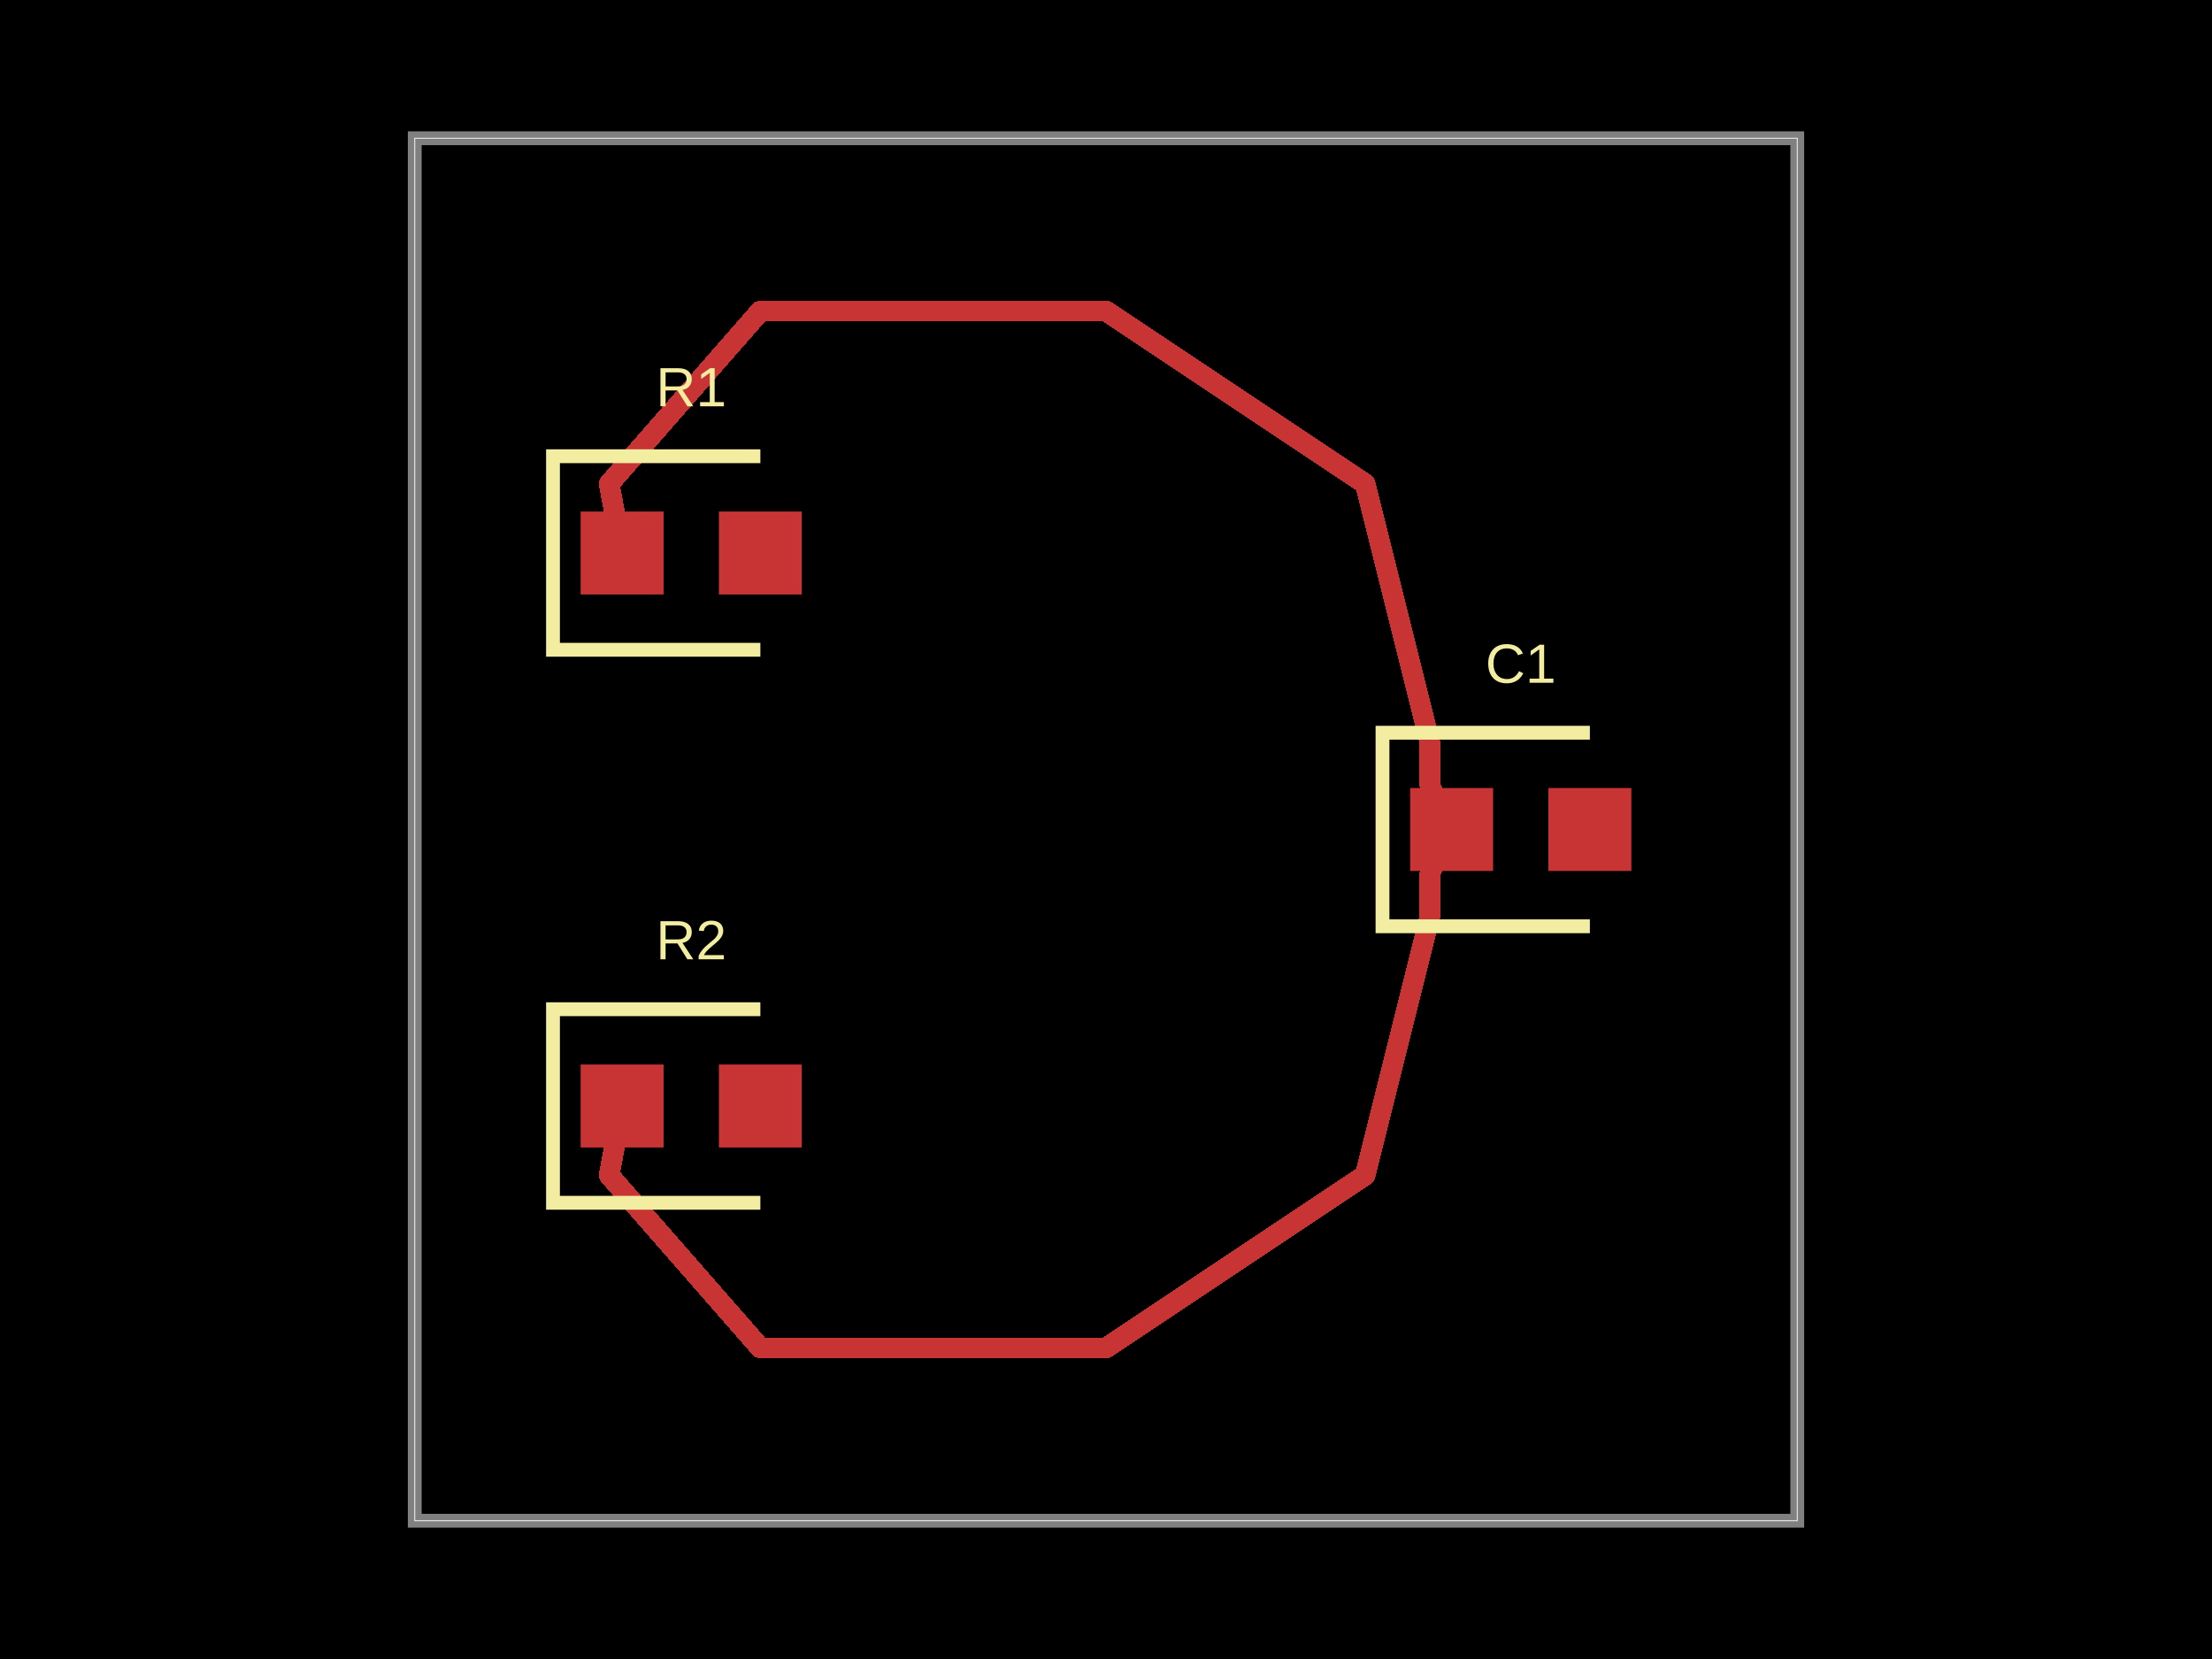
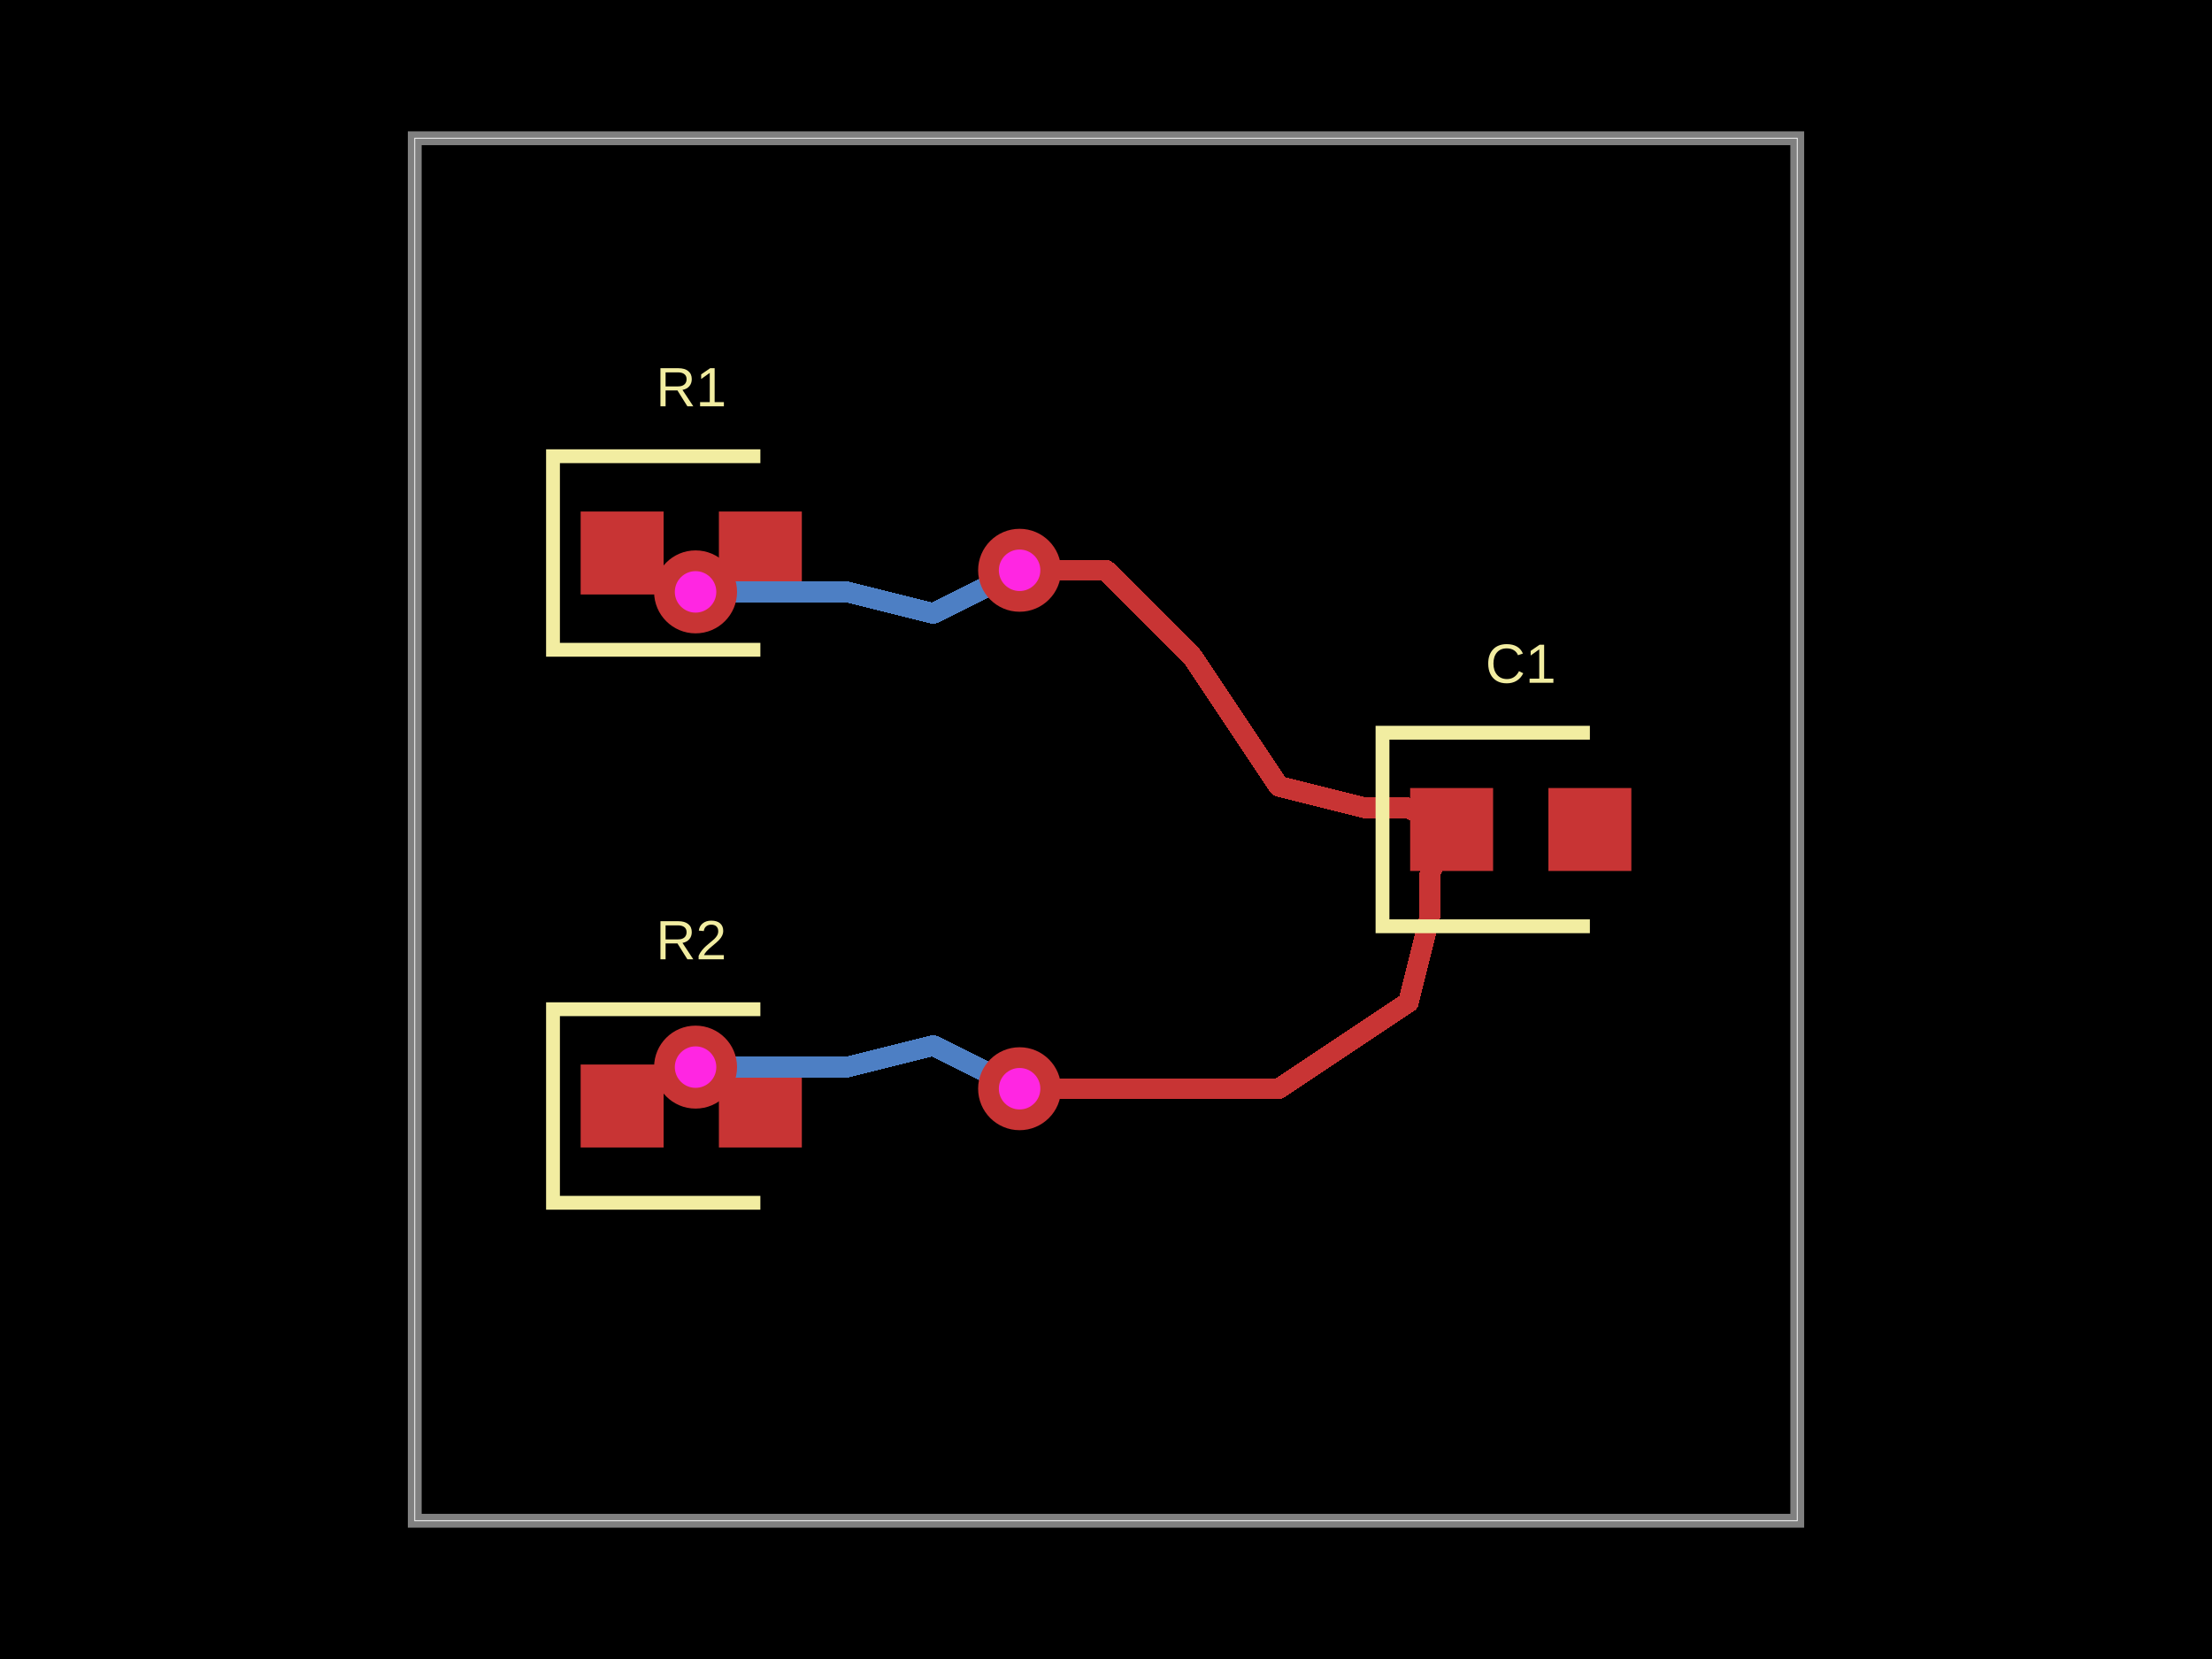
<svg xmlns="http://www.w3.org/2000/svg" width="800" height="600">
  <style />
  <rect class="boundary" x="0" y="0" fill="#000" width="800" height="600" />
  <rect class="pcb-boundary" fill="none" stroke="#fff" stroke-width="0.3" x="150" y="50" width="500" height="500" />
  <path class="pcb-board" d="M 150 550 L 650 550 L 650 50 L 150 50 Z" fill="none" stroke="rgba(255, 255, 255, 0.5)" stroke-width="5" />
  <g transform="translate(250, 200) rotate(0) scale(1, -1)">
    <rect class="pcb-component" x="-40" y="-15" width="80" height="30" />
    <rect class="pcb-component-outline" x="-40" y="-15" width="80" height="30" />
  </g>
  <g transform="translate(250, 400) rotate(0) scale(1, -1)">
    <rect class="pcb-component" x="-40" y="-15" width="80" height="30" />
    <rect class="pcb-component-outline" x="-40" y="-15" width="80" height="30" />
  </g>
  <g transform="translate(550, 300) rotate(0) scale(1, -1)">
    <rect class="pcb-component" x="-40" y="-15" width="80" height="30" />
    <rect class="pcb-component-outline" x="-40" y="-15" width="80" height="30" />
  </g>
  <rect class="pcb-pad" fill="rgb(200, 52, 52)" x="210" y="185" width="30" height="30" />
  <rect class="pcb-pad" fill="rgb(200, 52, 52)" x="260" y="185" width="30" height="30" />
  <rect class="pcb-pad" fill="rgb(200, 52, 52)" x="210" y="385" width="30" height="30" />
  <rect class="pcb-pad" fill="rgb(200, 52, 52)" x="260" y="385" width="30" height="30" />
  <rect class="pcb-pad" fill="rgb(200, 52, 52)" x="510" y="285" width="30" height="30" />
  <rect class="pcb-pad" fill="rgb(200, 52, 52)" x="560" y="285" width="30" height="30" />
-   <path class="pcb-trace" stroke="rgb(200, 52, 52)" fill="none" d="M 225 400 L 220.312 425" stroke-width="7.5" stroke-linecap="round" stroke-linejoin="round" shape-rendering="crispEdges" data-layer="top" />
-   <path class="pcb-trace" stroke="rgb(200, 52, 52)" fill="none" d="M 220.312 425 L 275 487.5" stroke-width="7.5" stroke-linecap="round" stroke-linejoin="round" shape-rendering="crispEdges" data-layer="top" />
-   <path class="pcb-trace" stroke="rgb(200, 52, 52)" fill="none" d="M 275 487.5 L 275 487.5" stroke-width="7.5" stroke-linecap="round" stroke-linejoin="round" shape-rendering="crispEdges" data-layer="top" />
-   <path class="pcb-trace" stroke="rgb(200, 52, 52)" fill="none" d="M 275 487.5 L 400 487.5" stroke-width="7.5" stroke-linecap="round" stroke-linejoin="round" shape-rendering="crispEdges" data-layer="top" />
-   <path class="pcb-trace" stroke="rgb(200, 52, 52)" fill="none" d="M 400 487.5 L 400 487.5" stroke-width="7.5" stroke-linecap="round" stroke-linejoin="round" shape-rendering="crispEdges" data-layer="top" />
-   <path class="pcb-trace" stroke="rgb(200, 52, 52)" fill="none" d="M 400 487.5 L 493.75 425" stroke-width="7.5" stroke-linecap="round" stroke-linejoin="round" shape-rendering="crispEdges" data-layer="top" />
-   <path class="pcb-trace" stroke="rgb(200, 52, 52)" fill="none" d="M 493.75 425 L 493.75 425" stroke-width="7.5" stroke-linecap="round" stroke-linejoin="round" shape-rendering="crispEdges" data-layer="top" />
-   <path class="pcb-trace" stroke="rgb(200, 52, 52)" fill="none" d="M 493.75 425 L 509.375 362.5" stroke-width="7.5" stroke-linecap="round" stroke-linejoin="round" shape-rendering="crispEdges" data-layer="top" />
+   <path class="pcb-trace" stroke="rgb(77, 127, 196)" fill="none" d="M 251.562 385.938 L 251.562 385.938" stroke-width="7.5" stroke-linecap="round" stroke-linejoin="round" shape-rendering="crispEdges" data-layer="bottom" />
+   <path class="pcb-trace" stroke="rgb(77, 127, 196)" fill="none" d="M 251.562 385.938 L 259.375 385.938" stroke-width="7.5" stroke-linecap="round" stroke-linejoin="round" shape-rendering="crispEdges" data-layer="bottom" />
+   <path class="pcb-trace" stroke="rgb(77, 127, 196)" fill="none" d="M 259.375 385.938 L 259.375 385.938" stroke-width="7.5" stroke-linecap="round" stroke-linejoin="round" shape-rendering="crispEdges" data-layer="bottom" />
+   <path class="pcb-trace" stroke="rgb(77, 127, 196)" fill="none" d="M 259.375 385.938 L 290.625 385.938" stroke-width="7.5" stroke-linecap="round" stroke-linejoin="round" shape-rendering="crispEdges" data-layer="bottom" />
+   <path class="pcb-trace" stroke="rgb(77, 127, 196)" fill="none" d="M 290.625 385.938 L 290.625 385.938" stroke-width="7.5" stroke-linecap="round" stroke-linejoin="round" shape-rendering="crispEdges" data-layer="bottom" />
+   <path class="pcb-trace" stroke="rgb(77, 127, 196)" fill="none" d="M 290.625 385.938 L 306.25 385.938" stroke-width="7.5" stroke-linecap="round" stroke-linejoin="round" shape-rendering="crispEdges" data-layer="bottom" />
+   <path class="pcb-trace" stroke="rgb(77, 127, 196)" fill="none" d="M 306.25 385.938 L 306.25 385.938" stroke-width="7.5" stroke-linecap="round" stroke-linejoin="round" shape-rendering="crispEdges" data-layer="bottom" />
+   <path class="pcb-trace" stroke="rgb(77, 127, 196)" fill="none" d="M 306.25 385.938 L 337.5 378.125" stroke-width="7.5" stroke-linecap="round" stroke-linejoin="round" shape-rendering="crispEdges" data-layer="bottom" />
+   <path class="pcb-trace" stroke="rgb(77, 127, 196)" fill="none" d="M 337.5 378.125 L 337.5 378.125" stroke-width="7.5" stroke-linecap="round" stroke-linejoin="round" shape-rendering="crispEdges" data-layer="bottom" />
+   <path class="pcb-trace" stroke="rgb(77, 127, 196)" fill="none" d="M 337.5 378.125 L 368.75 393.75" stroke-width="7.5" stroke-linecap="round" stroke-linejoin="round" shape-rendering="crispEdges" data-layer="bottom" />
+   <path class="pcb-trace" stroke="rgb(77, 127, 196)" fill="none" d="M 368.75 393.75 L 368.75 393.75" stroke-width="7.5" stroke-linecap="round" stroke-linejoin="round" shape-rendering="crispEdges" data-layer="bottom" />
+   <path class="pcb-trace" stroke="rgb(200, 52, 52)" fill="none" d="M 225 400 L 243.75 385.938" stroke-width="7.5" stroke-linecap="round" stroke-linejoin="round" shape-rendering="crispEdges" data-layer="top" />
+   <path class="pcb-trace" stroke="rgb(200, 52, 52)" fill="none" d="M 243.75 385.938 L 251.562 385.938" stroke-width="7.5" stroke-linecap="round" stroke-linejoin="round" shape-rendering="crispEdges" data-layer="top" />
+   <path class="pcb-trace" stroke="rgb(200, 52, 52)" fill="none" d="M 251.562 385.938 L 251.562 385.938" stroke-width="7.5" stroke-linecap="round" stroke-linejoin="round" shape-rendering="crispEdges" data-layer="top" />
+   <path class="pcb-trace" stroke="rgb(200, 52, 52)" fill="none" d="M 368.75 393.75 L 368.75 393.75" stroke-width="7.5" stroke-linecap="round" stroke-linejoin="round" shape-rendering="crispEdges" data-layer="top" />
+   <path class="pcb-trace" stroke="rgb(200, 52, 52)" fill="none" d="M 368.75 393.75 L 400 393.75" stroke-width="7.5" stroke-linecap="round" stroke-linejoin="round" shape-rendering="crispEdges" data-layer="top" />
+   <path class="pcb-trace" stroke="rgb(200, 52, 52)" fill="none" d="M 400 393.75 L 400 393.75" stroke-width="7.5" stroke-linecap="round" stroke-linejoin="round" shape-rendering="crispEdges" data-layer="top" />
+   <path class="pcb-trace" stroke="rgb(200, 52, 52)" fill="none" d="M 400 393.75 L 462.5 393.75" stroke-width="7.5" stroke-linecap="round" stroke-linejoin="round" shape-rendering="crispEdges" data-layer="top" />
+   <path class="pcb-trace" stroke="rgb(200, 52, 52)" fill="none" d="M 462.5 393.75 L 462.5 393.75" stroke-width="7.5" stroke-linecap="round" stroke-linejoin="round" shape-rendering="crispEdges" data-layer="top" />
+   <path class="pcb-trace" stroke="rgb(200, 52, 52)" fill="none" d="M 462.5 393.75 L 509.375 362.5" stroke-width="7.5" stroke-linecap="round" stroke-linejoin="round" shape-rendering="crispEdges" data-layer="top" />
  <path class="pcb-trace" stroke="rgb(200, 52, 52)" fill="none" d="M 509.375 362.5 L 509.375 362.5" stroke-width="7.5" stroke-linecap="round" stroke-linejoin="round" shape-rendering="crispEdges" data-layer="top" />
  <path class="pcb-trace" stroke="rgb(200, 52, 52)" fill="none" d="M 509.375 362.5 L 517.188 331.25" stroke-width="7.5" stroke-linecap="round" stroke-linejoin="round" shape-rendering="crispEdges" data-layer="top" />
  <path class="pcb-trace" stroke="rgb(200, 52, 52)" fill="none" d="M 517.188 331.25 L 517.188 331.25" stroke-width="7.5" stroke-linecap="round" stroke-linejoin="round" shape-rendering="crispEdges" data-layer="top" />
  <path class="pcb-trace" stroke="rgb(200, 52, 52)" fill="none" d="M 517.188 331.25 L 517.188 315.625" stroke-width="7.5" stroke-linecap="round" stroke-linejoin="round" shape-rendering="crispEdges" data-layer="top" />
  <path class="pcb-trace" stroke="rgb(200, 52, 52)" fill="none" d="M 517.188 315.625 L 525 300" stroke-width="7.5" stroke-linecap="round" stroke-linejoin="round" shape-rendering="crispEdges" data-layer="top" />
-   <path class="pcb-trace" stroke="rgb(200, 52, 52)" fill="none" d="M 225 200 L 220.312 175" stroke-width="7.5" stroke-linecap="round" stroke-linejoin="round" shape-rendering="crispEdges" data-layer="top" />
-   <path class="pcb-trace" stroke="rgb(200, 52, 52)" fill="none" d="M 220.312 175 L 275 112.5" stroke-width="7.5" stroke-linecap="round" stroke-linejoin="round" shape-rendering="crispEdges" data-layer="top" />
-   <path class="pcb-trace" stroke="rgb(200, 52, 52)" fill="none" d="M 275 112.5 L 275 112.5" stroke-width="7.5" stroke-linecap="round" stroke-linejoin="round" shape-rendering="crispEdges" data-layer="top" />
-   <path class="pcb-trace" stroke="rgb(200, 52, 52)" fill="none" d="M 275 112.5 L 400 112.5" stroke-width="7.5" stroke-linecap="round" stroke-linejoin="round" shape-rendering="crispEdges" data-layer="top" />
-   <path class="pcb-trace" stroke="rgb(200, 52, 52)" fill="none" d="M 400 112.5 L 400 112.5" stroke-width="7.5" stroke-linecap="round" stroke-linejoin="round" shape-rendering="crispEdges" data-layer="top" />
-   <path class="pcb-trace" stroke="rgb(200, 52, 52)" fill="none" d="M 400 112.5 L 493.75 175" stroke-width="7.5" stroke-linecap="round" stroke-linejoin="round" shape-rendering="crispEdges" data-layer="top" />
-   <path class="pcb-trace" stroke="rgb(200, 52, 52)" fill="none" d="M 493.75 175 L 493.75 175" stroke-width="7.5" stroke-linecap="round" stroke-linejoin="round" shape-rendering="crispEdges" data-layer="top" />
-   <path class="pcb-trace" stroke="rgb(200, 52, 52)" fill="none" d="M 493.75 175 L 509.375 237.5" stroke-width="7.5" stroke-linecap="round" stroke-linejoin="round" shape-rendering="crispEdges" data-layer="top" />
-   <path class="pcb-trace" stroke="rgb(200, 52, 52)" fill="none" d="M 509.375 237.5 L 509.375 237.5" stroke-width="7.5" stroke-linecap="round" stroke-linejoin="round" shape-rendering="crispEdges" data-layer="top" />
-   <path class="pcb-trace" stroke="rgb(200, 52, 52)" fill="none" d="M 509.375 237.5 L 517.188 268.75" stroke-width="7.5" stroke-linecap="round" stroke-linejoin="round" shape-rendering="crispEdges" data-layer="top" />
-   <path class="pcb-trace" stroke="rgb(200, 52, 52)" fill="none" d="M 517.188 268.75 L 517.188 268.75" stroke-width="7.5" stroke-linecap="round" stroke-linejoin="round" shape-rendering="crispEdges" data-layer="top" />
-   <path class="pcb-trace" stroke="rgb(200, 52, 52)" fill="none" d="M 517.188 268.75 L 517.188 284.375" stroke-width="7.5" stroke-linecap="round" stroke-linejoin="round" shape-rendering="crispEdges" data-layer="top" />
-   <path class="pcb-trace" stroke="rgb(200, 52, 52)" fill="none" d="M 517.188 284.375 L 525 300" stroke-width="7.5" stroke-linecap="round" stroke-linejoin="round" shape-rendering="crispEdges" data-layer="top" />
+   <path class="pcb-trace" stroke="rgb(77, 127, 196)" fill="none" d="M 251.562 214.062 L 251.562 214.062" stroke-width="7.5" stroke-linecap="round" stroke-linejoin="round" shape-rendering="crispEdges" data-layer="bottom" />
+   <path class="pcb-trace" stroke="rgb(77, 127, 196)" fill="none" d="M 251.562 214.062 L 259.375 214.062" stroke-width="7.5" stroke-linecap="round" stroke-linejoin="round" shape-rendering="crispEdges" data-layer="bottom" />
+   <path class="pcb-trace" stroke="rgb(77, 127, 196)" fill="none" d="M 259.375 214.062 L 259.375 214.062" stroke-width="7.5" stroke-linecap="round" stroke-linejoin="round" shape-rendering="crispEdges" data-layer="bottom" />
+   <path class="pcb-trace" stroke="rgb(77, 127, 196)" fill="none" d="M 259.375 214.062 L 290.625 214.062" stroke-width="7.5" stroke-linecap="round" stroke-linejoin="round" shape-rendering="crispEdges" data-layer="bottom" />
+   <path class="pcb-trace" stroke="rgb(77, 127, 196)" fill="none" d="M 290.625 214.062 L 290.625 214.062" stroke-width="7.5" stroke-linecap="round" stroke-linejoin="round" shape-rendering="crispEdges" data-layer="bottom" />
+   <path class="pcb-trace" stroke="rgb(77, 127, 196)" fill="none" d="M 290.625 214.062 L 306.25 214.062" stroke-width="7.5" stroke-linecap="round" stroke-linejoin="round" shape-rendering="crispEdges" data-layer="bottom" />
+   <path class="pcb-trace" stroke="rgb(77, 127, 196)" fill="none" d="M 306.25 214.062 L 306.25 214.062" stroke-width="7.5" stroke-linecap="round" stroke-linejoin="round" shape-rendering="crispEdges" data-layer="bottom" />
+   <path class="pcb-trace" stroke="rgb(77, 127, 196)" fill="none" d="M 306.25 214.062 L 337.5 221.875" stroke-width="7.5" stroke-linecap="round" stroke-linejoin="round" shape-rendering="crispEdges" data-layer="bottom" />
+   <path class="pcb-trace" stroke="rgb(77, 127, 196)" fill="none" d="M 337.5 221.875 L 337.5 221.875" stroke-width="7.5" stroke-linecap="round" stroke-linejoin="round" shape-rendering="crispEdges" data-layer="bottom" />
+   <path class="pcb-trace" stroke="rgb(77, 127, 196)" fill="none" d="M 337.5 221.875 L 368.75 206.25" stroke-width="7.5" stroke-linecap="round" stroke-linejoin="round" shape-rendering="crispEdges" data-layer="bottom" />
+   <path class="pcb-trace" stroke="rgb(77, 127, 196)" fill="none" d="M 368.75 206.25 L 368.75 206.25" stroke-width="7.5" stroke-linecap="round" stroke-linejoin="round" shape-rendering="crispEdges" data-layer="bottom" />
+   <path class="pcb-trace" stroke="rgb(200, 52, 52)" fill="none" d="M 225 200 L 243.75 214.062" stroke-width="7.5" stroke-linecap="round" stroke-linejoin="round" shape-rendering="crispEdges" data-layer="top" />
+   <path class="pcb-trace" stroke="rgb(200, 52, 52)" fill="none" d="M 243.75 214.062 L 251.562 214.062" stroke-width="7.5" stroke-linecap="round" stroke-linejoin="round" shape-rendering="crispEdges" data-layer="top" />
+   <path class="pcb-trace" stroke="rgb(200, 52, 52)" fill="none" d="M 251.562 214.062 L 251.562 214.062" stroke-width="7.5" stroke-linecap="round" stroke-linejoin="round" shape-rendering="crispEdges" data-layer="top" />
+   <path class="pcb-trace" stroke="rgb(200, 52, 52)" fill="none" d="M 368.75 206.25 L 368.75 206.25" stroke-width="7.5" stroke-linecap="round" stroke-linejoin="round" shape-rendering="crispEdges" data-layer="top" />
+   <path class="pcb-trace" stroke="rgb(200, 52, 52)" fill="none" d="M 368.75 206.25 L 400 206.25" stroke-width="7.5" stroke-linecap="round" stroke-linejoin="round" shape-rendering="crispEdges" data-layer="top" />
+   <path class="pcb-trace" stroke="rgb(200, 52, 52)" fill="none" d="M 400 206.25 L 400 206.25" stroke-width="7.5" stroke-linecap="round" stroke-linejoin="round" shape-rendering="crispEdges" data-layer="top" />
+   <path class="pcb-trace" stroke="rgb(200, 52, 52)" fill="none" d="M 400 206.25 L 431.25 237.5" stroke-width="7.5" stroke-linecap="round" stroke-linejoin="round" shape-rendering="crispEdges" data-layer="top" />
+   <path class="pcb-trace" stroke="rgb(200, 52, 52)" fill="none" d="M 431.25 237.5 L 431.25 237.5" stroke-width="7.5" stroke-linecap="round" stroke-linejoin="round" shape-rendering="crispEdges" data-layer="top" />
+   <path class="pcb-trace" stroke="rgb(200, 52, 52)" fill="none" d="M 431.25 237.5 L 462.5 284.375" stroke-width="7.5" stroke-linecap="round" stroke-linejoin="round" shape-rendering="crispEdges" data-layer="top" />
+   <path class="pcb-trace" stroke="rgb(200, 52, 52)" fill="none" d="M 462.5 284.375 L 462.5 284.375" stroke-width="7.5" stroke-linecap="round" stroke-linejoin="round" shape-rendering="crispEdges" data-layer="top" />
+   <path class="pcb-trace" stroke="rgb(200, 52, 52)" fill="none" d="M 462.5 284.375 L 493.75 292.188" stroke-width="7.5" stroke-linecap="round" stroke-linejoin="round" shape-rendering="crispEdges" data-layer="top" />
+   <path class="pcb-trace" stroke="rgb(200, 52, 52)" fill="none" d="M 493.75 292.188 L 493.75 292.188" stroke-width="7.5" stroke-linecap="round" stroke-linejoin="round" shape-rendering="crispEdges" data-layer="top" />
+   <path class="pcb-trace" stroke="rgb(200, 52, 52)" fill="none" d="M 493.75 292.188 L 509.375 292.188" stroke-width="7.5" stroke-linecap="round" stroke-linejoin="round" shape-rendering="crispEdges" data-layer="top" />
+   <path class="pcb-trace" stroke="rgb(200, 52, 52)" fill="none" d="M 509.375 292.188 L 525 300" stroke-width="7.5" stroke-linecap="round" stroke-linejoin="round" shape-rendering="crispEdges" data-layer="top" />
+   <g>
+     <circle class="pcb-hole-outer" fill="rgb(200, 52, 52)" cx="251.562" cy="385.938" r="15" />
+     <circle class="pcb-hole-inner" fill="rgb(255, 38, 226)" cx="251.562" cy="385.938" r="7.5" />
+   </g>
+   <g>
+     <circle class="pcb-hole-outer" fill="rgb(200, 52, 52)" cx="368.75" cy="393.75" r="15" />
+     <circle class="pcb-hole-inner" fill="rgb(255, 38, 226)" cx="368.75" cy="393.75" r="7.5" />
+   </g>
+   <g>
+     <circle class="pcb-hole-outer" fill="rgb(200, 52, 52)" cx="251.562" cy="214.062" r="15" />
+     <circle class="pcb-hole-inner" fill="rgb(255, 38, 226)" cx="251.562" cy="214.062" r="7.5" />
+   </g>
+   <g>
+     <circle class="pcb-hole-outer" fill="rgb(200, 52, 52)" cx="368.75" cy="206.25" r="15" />
+     <circle class="pcb-hole-inner" fill="rgb(255, 38, 226)" cx="368.75" cy="206.25" r="7.5" />
+   </g>
  <path class="pcb-silkscreen pcb-silkscreen-top" d="M 275 165 L 200 165 L 200 235 L 275 235" fill="none" stroke="#f2eda1" stroke-width="5" data-pcb-component-id="pcb_component_0" data-pcb-silkscreen-path-id="pcb_silkscreen_path_0" />
  <path class="pcb-silkscreen pcb-silkscreen-top" d="M 275 365 L 200 365 L 200 435 L 275 435" fill="none" stroke="#f2eda1" stroke-width="5" data-pcb-component-id="pcb_component_1" data-pcb-silkscreen-path-id="pcb_silkscreen_path_1" />
  <path class="pcb-silkscreen pcb-silkscreen-top" d="M 575 265 L 500 265 L 500 335 L 575 335" fill="none" stroke="#f2eda1" stroke-width="5" data-pcb-component-id="pcb_component_2" data-pcb-silkscreen-path-id="pcb_silkscreen_path_2" />
  <text x="0" y="0" fill="#f2eda1" font-family="Arial, sans-serif" font-size="20" text-anchor="middle" dominant-baseline="central" transform="matrix(1,0,0,1,250,140)" class="pcb-silkscreen-text pcb-silkscreen-top" data-pcb-silkscreen-text-id="pcb_component_0" stroke="#f2eda1" stroke-width="0">R1</text>
  <text x="0" y="0" fill="#f2eda1" font-family="Arial, sans-serif" font-size="20" text-anchor="middle" dominant-baseline="central" transform="matrix(1,0,0,1,250,340)" class="pcb-silkscreen-text pcb-silkscreen-top" data-pcb-silkscreen-text-id="pcb_component_1" stroke="#f2eda1" stroke-width="0">R2</text>
  <text x="0" y="0" fill="#f2eda1" font-family="Arial, sans-serif" font-size="20" text-anchor="middle" dominant-baseline="central" transform="matrix(1,0,0,1,550,240)" class="pcb-silkscreen-text pcb-silkscreen-top" data-pcb-silkscreen-text-id="pcb_component_2" stroke="#f2eda1" stroke-width="0">C1</text>
</svg>
